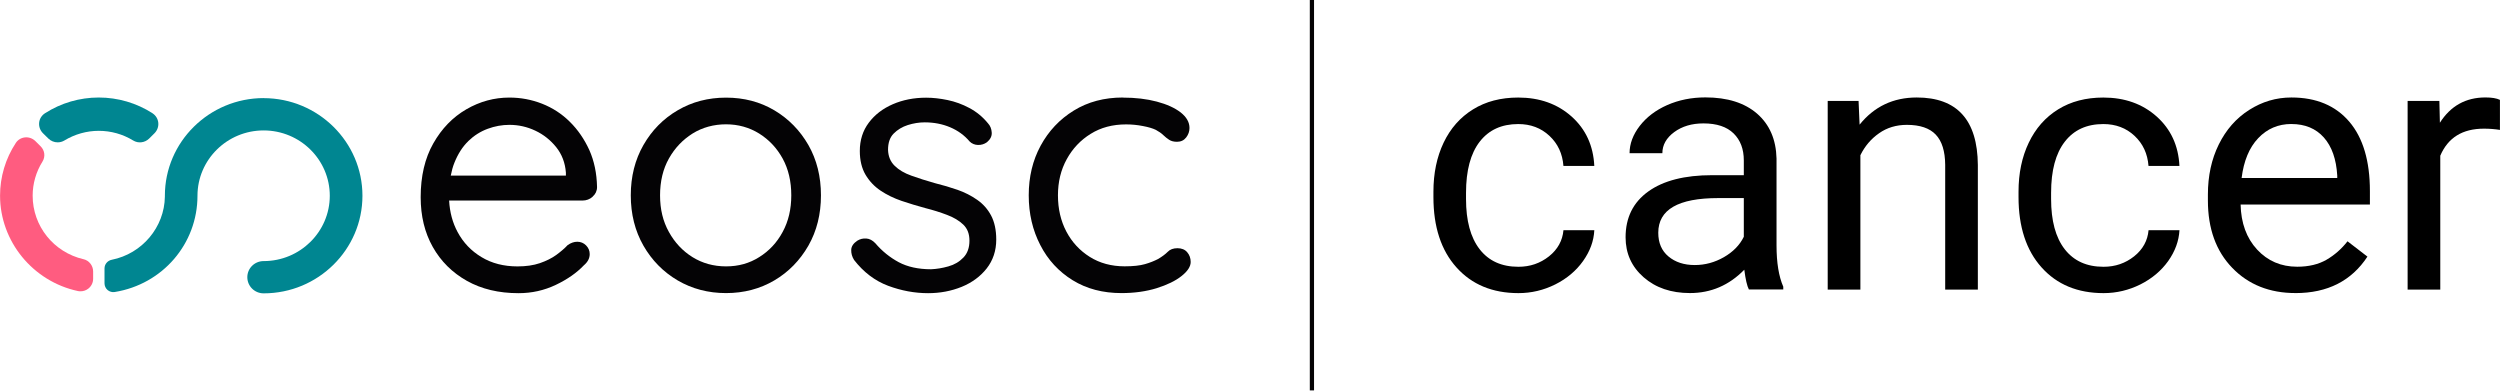
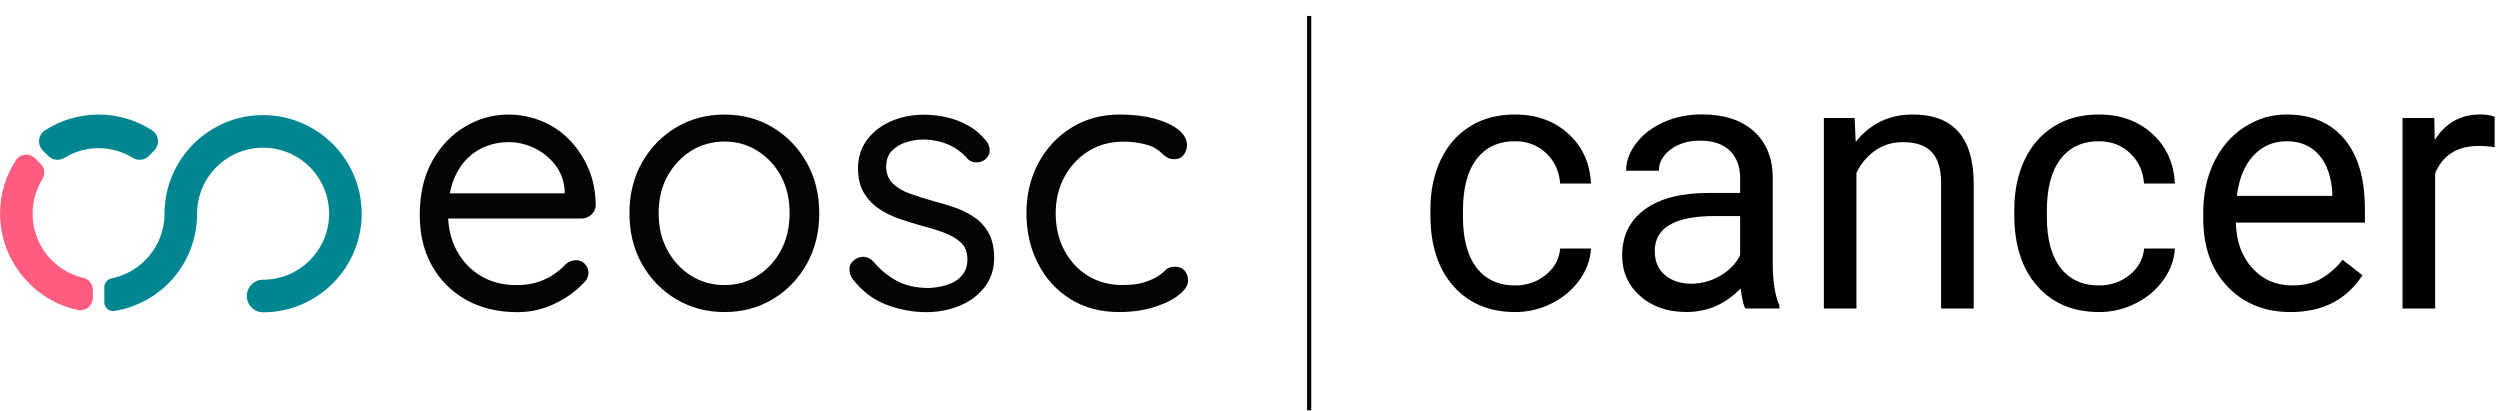
- <svg xmlns="http://www.w3.org/2000/svg" width="703.031" height="109.78" viewBox="0 0 87.879 13.723" version="1.1" id="svg501">
-   <defs id="defs498">
-     <clipPath id="clip-0">
-       <path clip-rule="nonzero" d="m 206,203.301 h 1 V 242.75 h -1 z m 0,0" id="path116" />
-     </clipPath>
-     <clipPath id="clip-1">
-       <path clip-rule="nonzero" d="m 315,213 h 10.113 v 20 H 315 Z m 0,0" id="path119" />
-     </clipPath>
-   </defs>
-   <g id="layer1" transform="translate(-54.22162,-105.143)">
-     <path fill-rule="nonzero" fill="#040305" fill-opacity="1" d="m 75.052,112.055 c 0.102,-0.088 0.156,-0.201 0.156,-0.338 -0.01,-0.484 -0.101,-0.916 -0.271,-1.298 -0.174,-0.38 -0.401,-0.714 -0.685,-0.994 -0.282,-0.28 -0.609,-0.492 -0.978,-0.637 -0.371,-0.145 -0.752,-0.215 -1.148,-0.215 -0.533,0 -1.036,0.136 -1.514,0.413 -0.477,0.277 -0.863,0.675 -1.16,1.198 -0.296,0.521 -0.444,1.152 -0.444,1.891 0,0.661 0.141,1.246 0.426,1.75 0.284,0.504 0.684,0.901 1.199,1.191 0.515,0.289 1.119,0.433 1.816,0.433 0.464,0 0.9,-0.097 1.309,-0.292 0.408,-0.194 0.736,-0.424 0.987,-0.688 0.138,-0.117 0.205,-0.249 0.205,-0.394 0,-0.119 -0.044,-0.22 -0.128,-0.306 -0.085,-0.085 -0.189,-0.128 -0.31,-0.128 -0.112,0 -0.223,0.039 -0.335,0.116 -0.11,0.119 -0.247,0.234 -0.405,0.35 -0.158,0.114 -0.35,0.209 -0.575,0.287 -0.222,0.076 -0.484,0.114 -0.784,0.114 -0.482,0 -0.903,-0.107 -1.264,-0.325 -0.361,-0.215 -0.644,-0.511 -0.843,-0.883 -0.175,-0.324 -0.276,-0.695 -0.298,-1.107 h 4.685 c 0.138,0 0.259,-0.045 0.361,-0.134 m -4.375,-1.954 c 0.203,-0.196 0.43,-0.34 0.684,-0.434 0.252,-0.094 0.508,-0.139 0.766,-0.139 0.317,0 0.62,0.068 0.908,0.204 0.288,0.135 0.532,0.329 0.734,0.579 0.201,0.251 0.316,0.55 0.342,0.898 v 0.102 h -4.047 c 0.032,-0.16 0.07,-0.309 0.125,-0.445 0.125,-0.313 0.287,-0.569 0.489,-0.763" id="path142" style="stroke-width:0.353" />
-     <path fill-rule="nonzero" fill="#040305" fill-opacity="1" d="m 83.079,112.01 c 0,0.663 -0.147,1.251 -0.442,1.769 -0.298,0.518 -0.696,0.926 -1.198,1.222 -0.503,0.295 -1.069,0.445 -1.696,0.445 -0.626,0 -1.193,-0.149 -1.7,-0.445 -0.507,-0.298 -0.908,-0.706 -1.204,-1.222 -0.296,-0.518 -0.445,-1.107 -0.445,-1.769 0,-0.663 0.149,-1.251 0.445,-1.769 0.296,-0.517 0.697,-0.926 1.204,-1.221 0.507,-0.298 1.075,-0.445 1.7,-0.445 0.627,0 1.193,0.147 1.696,0.445 0.502,0.298 0.9,0.704 1.198,1.221 0.295,0.518 0.442,1.107 0.442,1.769 m -1.043,0 c 0,-0.492 -0.101,-0.922 -0.303,-1.293 -0.203,-0.369 -0.478,-0.661 -0.825,-0.879 -0.347,-0.215 -0.736,-0.325 -1.166,-0.325 -0.43,0 -0.831,0.109 -1.178,0.325 -0.346,0.218 -0.624,0.51 -0.831,0.879 -0.207,0.369 -0.31,0.801 -0.31,1.293 0,0.492 0.102,0.912 0.31,1.286 0.207,0.375 0.482,0.668 0.831,0.886 0.347,0.215 0.741,0.325 1.178,0.325 0.438,0 0.82,-0.107 1.166,-0.325 0.347,-0.216 0.624,-0.511 0.825,-0.886 0.203,-0.373 0.303,-0.802 0.303,-1.286" id="path144" style="stroke-width:0.353" />
-     <path fill-rule="nonzero" fill="#040305" fill-opacity="1" d="m 84.241,114.277 c -0.069,-0.109 -0.101,-0.227 -0.098,-0.349 0.003,-0.124 0.077,-0.232 0.214,-0.324 0.095,-0.059 0.2,-0.085 0.316,-0.077 0.116,0.008 0.22,0.065 0.316,0.165 0.238,0.28 0.517,0.503 0.824,0.668 0.31,0.165 0.688,0.248 1.136,0.248 0.196,-0.008 0.4,-0.041 0.61,-0.101 0.211,-0.059 0.387,-0.163 0.528,-0.311 0.142,-0.147 0.212,-0.346 0.212,-0.591 0,-0.245 -0.072,-0.426 -0.218,-0.568 -0.146,-0.139 -0.338,-0.254 -0.575,-0.342 -0.236,-0.09 -0.486,-0.168 -0.754,-0.236 -0.284,-0.076 -0.561,-0.161 -0.838,-0.254 -0.274,-0.094 -0.521,-0.214 -0.741,-0.362 -0.219,-0.147 -0.395,-0.335 -0.528,-0.559 -0.132,-0.225 -0.2,-0.503 -0.2,-0.834 0,-0.382 0.105,-0.714 0.316,-0.994 0.209,-0.28 0.491,-0.496 0.843,-0.649 0.353,-0.153 0.743,-0.23 1.173,-0.23 0.243,0 0.492,0.029 0.754,0.083 0.263,0.055 0.518,0.147 0.766,0.28 0.248,0.131 0.469,0.311 0.657,0.542 0.077,0.084 0.12,0.19 0.128,0.318 0.01,0.127 -0.047,0.241 -0.167,0.342 -0.097,0.069 -0.198,0.099 -0.316,0.097 -0.116,-0.004 -0.214,-0.045 -0.291,-0.12 -0.187,-0.222 -0.419,-0.389 -0.69,-0.503 -0.27,-0.114 -0.569,-0.172 -0.894,-0.172 -0.197,0 -0.395,0.033 -0.593,0.095 -0.196,0.063 -0.362,0.164 -0.496,0.299 -0.135,0.136 -0.198,0.328 -0.198,0.573 0.008,0.23 0.085,0.416 0.232,0.559 0.146,0.145 0.343,0.262 0.594,0.35 0.248,0.09 0.522,0.176 0.825,0.262 0.274,0.068 0.539,0.146 0.792,0.234 0.252,0.088 0.481,0.205 0.689,0.35 0.209,0.145 0.371,0.328 0.491,0.553 0.119,0.225 0.181,0.507 0.181,0.846 0,0.39 -0.113,0.728 -0.335,1.013 -0.223,0.284 -0.518,0.5 -0.882,0.649 -0.364,0.147 -0.757,0.222 -1.178,0.222 -0.473,0 -0.941,-0.087 -1.406,-0.26 -0.463,-0.174 -0.863,-0.477 -1.198,-0.909" id="path146" style="stroke-width:0.353" />
-     <path fill-rule="nonzero" fill="#040305" fill-opacity="1" d="m 93.686,108.574 c 0.448,0 0.848,0.047 1.2,0.141 0.353,0.094 0.63,0.22 0.838,0.38 0.205,0.163 0.31,0.343 0.31,0.548 0,0.119 -0.039,0.23 -0.116,0.331 -0.079,0.102 -0.185,0.153 -0.322,0.153 -0.11,0 -0.204,-0.022 -0.277,-0.07 -0.072,-0.047 -0.141,-0.102 -0.205,-0.164 -0.066,-0.065 -0.154,-0.125 -0.263,-0.185 -0.105,-0.051 -0.255,-0.097 -0.452,-0.134 -0.197,-0.039 -0.396,-0.058 -0.593,-0.058 -0.473,0 -0.887,0.109 -1.243,0.331 -0.358,0.22 -0.638,0.518 -0.843,0.89 -0.207,0.375 -0.31,0.798 -0.31,1.272 0,0.475 0.099,0.9 0.295,1.273 0.198,0.375 0.473,0.671 0.825,0.892 0.351,0.22 0.759,0.331 1.224,0.331 0.3,0 0.539,-0.026 0.715,-0.077 0.175,-0.05 0.329,-0.112 0.458,-0.179 0.146,-0.085 0.259,-0.171 0.342,-0.254 0.081,-0.085 0.196,-0.127 0.342,-0.127 0.147,0 0.262,0.047 0.342,0.141 0.081,0.094 0.123,0.208 0.123,0.343 0,0.161 -0.109,0.327 -0.322,0.495 -0.215,0.171 -0.508,0.311 -0.875,0.427 -0.371,0.114 -0.783,0.172 -1.237,0.172 -0.653,0 -1.224,-0.15 -1.714,-0.452 -0.489,-0.302 -0.871,-0.714 -1.138,-1.236 -0.271,-0.522 -0.407,-1.105 -0.407,-1.75 0,-0.645 0.138,-1.226 0.418,-1.743 0.281,-0.517 0.668,-0.929 1.167,-1.236 0.497,-0.306 1.072,-0.458 1.725,-0.458" id="path148" style="stroke-width:0.353" />
-     <path fill-rule="nonzero" fill="#008691" fill-opacity="1" d="m 59.582,109.124 c -0.565,-0.361 -1.218,-0.553 -1.891,-0.553 -0.672,0 -1.326,0.192 -1.889,0.553 -0.114,0.073 -0.192,0.194 -0.205,0.328 -0.015,0.139 0.034,0.276 0.134,0.375 l 0.189,0.186 c 0.09,0.088 0.208,0.134 0.327,0.134 0.083,0 0.165,-0.022 0.238,-0.066 0.364,-0.22 0.781,-0.339 1.207,-0.339 0.426,0 0.843,0.116 1.207,0.338 0.181,0.112 0.412,0.083 0.564,-0.066 l 0.187,-0.186 c 0.099,-0.098 0.149,-0.236 0.134,-0.375 -0.015,-0.135 -0.09,-0.255 -0.204,-0.328" id="path150" style="stroke-width:0.353" />
-     <path fill-rule="nonzero" fill="#ff5c80" fill-opacity="1" d="m 57.158,114.256 c -1.054,-0.245 -1.79,-1.166 -1.79,-2.234 0,-0.424 0.12,-0.839 0.346,-1.2 0.107,-0.172 0.08,-0.391 -0.066,-0.536 l -0.187,-0.186 c -0.098,-0.094 -0.23,-0.141 -0.364,-0.127 -0.132,0.014 -0.248,0.083 -0.32,0.193 -0.364,0.553 -0.555,1.195 -0.555,1.856 0,1.604 1.152,3.014 2.74,3.353 0.029,0.007 0.061,0.008 0.091,0.008 0.099,0 0.194,-0.033 0.273,-0.095 0.106,-0.084 0.168,-0.211 0.168,-0.343 v -0.26 c 0,-0.204 -0.142,-0.383 -0.333,-0.429" id="path152" style="stroke-width:0.353" />
-     <path fill-rule="nonzero" fill="#008691" fill-opacity="1" d="m 63.49,108.591 c -1.915,0 -3.474,1.541 -3.474,3.431 v 0.015 c 0,0 0,0.018 0,0.018 -0.015,1.075 -0.801,2.009 -1.87,2.22 -0.146,0.03 -0.252,0.157 -0.252,0.303 v 0.524 c 0,0.092 0.04,0.179 0.11,0.238 0.069,0.057 0.161,0.083 0.249,0.068 1.685,-0.273 2.909,-1.696 2.909,-3.384 0,-1.266 1.043,-2.296 2.325,-2.296 1.283,0 2.326,1.029 2.326,2.296 0,1.266 -1.043,2.297 -2.326,2.297 -0.317,0 -0.573,0.254 -0.573,0.566 0,0.314 0.256,0.568 0.573,0.568 1.915,0 3.474,-1.539 3.474,-3.431 0,-1.891 -1.559,-3.431 -3.474,-3.431" id="path154" style="stroke-width:0.353" />
-     <g clip-path="url(#clip-0)" id="g158" transform="matrix(0.3527778,0,0,0.3527778,27.40771,33.28932)">
-       <path fill-rule="nonzero" fill="#040305" fill-opacity="1" d="m 206.52,203.68 h 0.422 v 38.898 h -0.422 z m 0,0" id="path156" />
-     </g>
-     <path fill-rule="nonzero" fill="#000000" fill-opacity="1" d="m 107.599,114.521 c 0.409,0 0.766,-0.124 1.073,-0.367 0.306,-0.244 0.475,-0.553 0.508,-0.919 h 1.085 c -0.019,0.382 -0.152,0.741 -0.396,1.085 -0.244,0.342 -0.569,0.617 -0.977,0.821 -0.407,0.203 -0.839,0.306 -1.294,0.306 -0.912,0 -1.64,-0.302 -2.179,-0.904 -0.54,-0.601 -0.81,-1.426 -0.81,-2.472 v -0.189 c 0,-0.646 0.119,-1.22 0.358,-1.723 0.24,-0.503 0.584,-0.893 1.034,-1.171 0.448,-0.278 0.978,-0.416 1.589,-0.416 0.752,0 1.378,0.223 1.877,0.668 0.497,0.445 0.763,1.024 0.797,1.735 h -1.085 c -0.033,-0.43 -0.196,-0.781 -0.493,-1.058 -0.296,-0.276 -0.66,-0.413 -1.096,-0.413 -0.583,0 -1.035,0.207 -1.355,0.621 -0.32,0.413 -0.48,1.014 -0.48,1.798 v 0.214 c 0,0.765 0.158,1.352 0.477,1.765 0.318,0.412 0.773,0.619 1.364,0.619 z m 0,0" id="path160" style="stroke-width:0.353" />
-     <path fill-rule="nonzero" fill="#000000" fill-opacity="1" d="m 115.7,115.323 c -0.068,-0.131 -0.12,-0.364 -0.163,-0.699 -0.533,0.547 -1.171,0.821 -1.911,0.821 -0.661,0 -1.204,-0.185 -1.627,-0.555 -0.424,-0.371 -0.635,-0.839 -0.635,-1.406 0,-0.692 0.266,-1.228 0.798,-1.61 0.531,-0.382 1.279,-0.573 2.243,-0.573 h 1.115 v -0.52 c 0,-0.397 -0.119,-0.712 -0.358,-0.947 -0.24,-0.236 -0.594,-0.353 -1.061,-0.353 -0.408,0 -0.751,0.102 -1.028,0.306 -0.276,0.204 -0.416,0.452 -0.416,0.741 h -1.153 c 0,-0.331 0.121,-0.652 0.358,-0.959 0.238,-0.307 0.559,-0.553 0.966,-0.733 0.408,-0.179 0.854,-0.269 1.342,-0.269 0.774,0 1.379,0.192 1.818,0.572 0.438,0.383 0.666,0.908 0.682,1.578 v 3.052 c 0,0.609 0.08,1.093 0.237,1.452 v 0.098 h -1.204 z m -1.903,-0.863 c 0.358,0 0.7,-0.092 1.023,-0.277 0.321,-0.185 0.557,-0.423 0.7,-0.717 v -1.36 h -0.9 c -1.406,0 -2.107,0.405 -2.107,1.22 0,0.354 0.119,0.633 0.358,0.832 0.24,0.201 0.548,0.302 0.926,0.302 z m 0,0" id="path162" style="stroke-width:0.353" />
-     <path fill-rule="nonzero" fill="#000000" fill-opacity="1" d="m 119.554,108.691 0.036,0.834 c 0.513,-0.637 1.182,-0.955 2.009,-0.955 1.418,0 2.136,0.79 2.148,2.372 v 4.381 h -1.148 v -4.388 c -0.004,-0.478 -0.114,-0.832 -0.332,-1.06 -0.215,-0.227 -0.554,-0.343 -1.014,-0.343 -0.371,0 -0.7,0.098 -0.978,0.295 -0.282,0.196 -0.5,0.453 -0.657,0.772 v 4.724 h -1.149 v -6.631 z m 0,0" id="path164" style="stroke-width:0.353" />
-     <path fill-rule="nonzero" fill="#000000" fill-opacity="1" d="m 128.168,114.521 c 0.409,0 0.766,-0.124 1.073,-0.367 0.306,-0.244 0.475,-0.553 0.507,-0.919 h 1.087 c -0.022,0.382 -0.154,0.741 -0.397,1.085 -0.245,0.342 -0.571,0.617 -0.977,0.821 -0.408,0.203 -0.839,0.306 -1.294,0.306 -0.914,0 -1.641,-0.302 -2.18,-0.904 -0.539,-0.601 -0.81,-1.426 -0.81,-2.472 v -0.189 c 0,-0.646 0.119,-1.22 0.36,-1.723 0.24,-0.503 0.583,-0.893 1.032,-1.171 0.449,-0.278 0.978,-0.416 1.59,-0.416 0.751,0 1.377,0.223 1.875,0.668 0.497,0.445 0.765,1.024 0.799,1.735 h -1.087 c -0.033,-0.43 -0.196,-0.781 -0.492,-1.058 -0.295,-0.276 -0.661,-0.413 -1.096,-0.413 -0.584,0 -1.036,0.207 -1.355,0.621 -0.321,0.413 -0.481,1.014 -0.481,1.798 v 0.214 c 0,0.765 0.158,1.352 0.477,1.765 0.32,0.412 0.773,0.619 1.364,0.619 z m 0,0" id="path166" style="stroke-width:0.353" />
-     <path fill-rule="nonzero" fill="#000000" fill-opacity="1" d="m 134.911,115.445 c -0.908,0 -1.651,-0.296 -2.221,-0.886 -0.571,-0.59 -0.856,-1.379 -0.856,-2.369 v -0.208 c 0,-0.657 0.127,-1.244 0.383,-1.761 0.255,-0.517 0.609,-0.921 1.067,-1.213 0.458,-0.292 0.952,-0.438 1.486,-0.438 0.872,0 1.549,0.284 2.034,0.85 0.484,0.568 0.725,1.382 0.725,2.441 v 0.471 h -4.545 c 0.014,0.653 0.208,1.181 0.579,1.583 0.371,0.401 0.841,0.604 1.411,0.604 0.405,0 0.748,-0.083 1.029,-0.245 0.282,-0.164 0.528,-0.379 0.739,-0.649 l 0.7,0.539 c -0.561,0.854 -1.404,1.282 -2.53,1.282 z m -0.142,-5.943 c -0.464,0 -0.853,0.167 -1.167,0.499 -0.316,0.332 -0.508,0.801 -0.583,1.4 h 3.362 v -0.085 c -0.033,-0.576 -0.19,-1.023 -0.47,-1.339 -0.282,-0.317 -0.663,-0.474 -1.141,-0.474 z m 0,0" id="path168" style="stroke-width:0.353" />
-     <g clip-path="url(#clip-1)" id="g172" transform="matrix(0.3527778,0,0,0.3527778,27.40771,33.28932)">
-       <path fill-rule="nonzero" fill="#000000" fill-opacity="1" d="m 325.117,216.625 c -0.496,-0.078 -1.023,-0.125 -1.602,-0.125 -2.137,0 -3.582,0.898 -4.348,2.695 v 13.34 h -3.254 v -18.797 h 3.164 l 0.051,2.172 c 1.07,-1.676 2.574,-2.52 4.539,-2.52 0.633,0 1.109,0.078 1.445,0.242 v 2.988 z m 0,0" id="path170" />
-     </g>
+ <svg xmlns="http://www.w3.org/2000/svg" id="uuid-500224ff-f162-4e9c-873d-412bd1f8d791" viewBox="0 0 500 82.06">
+   <path d="M118.27,42.92c.58-.51,.88-1.16,.88-1.94-.05-2.78-.56-5.27-1.54-7.46-.98-2.19-2.27-4.1-3.88-5.71s-3.46-2.83-5.56-3.66c-2.1-.83-4.27-1.24-6.51-1.24-3.03,0-5.89,.79-8.6,2.38-2.71,1.59-4.9,3.88-6.59,6.88-1.68,3-2.52,6.62-2.52,10.87,0,3.8,.8,7.16,2.42,10.06,1.61,2.9,3.88,5.18,6.8,6.84,2.93,1.66,6.36,2.49,10.32,2.49,2.63,0,5.11-.56,7.43-1.68,2.32-1.12,4.18-2.44,5.6-3.95,.78-.68,1.17-1.44,1.17-2.27,0-.68-.25-1.27-.73-1.76-.49-.49-1.07-.73-1.76-.73-.64,0-1.27,.22-1.9,.66-.63,.68-1.4,1.35-2.3,2.01-.9,.66-1.99,1.21-3.26,1.65-1.27,.44-2.75,.66-4.46,.66-2.73,0-5.12-.62-7.17-1.87-2.05-1.24-3.65-2.94-4.79-5.08-1-1.86-1.56-3.99-1.69-6.36h26.6c.78,0,1.47-.26,2.05-.77m-24.84-11.23c1.15-1.12,2.44-1.95,3.88-2.49,1.44-.54,2.89-.8,4.35-.8,1.8,0,3.52,.39,5.16,1.17,1.63,.78,3.02,1.89,4.17,3.33,1.14,1.44,1.79,3.16,1.94,5.16v.59h-22.98c.18-.92,.4-1.78,.71-2.56,.71-1.8,1.63-3.27,2.78-4.39" style="fill:#040305;" />
+   <path d="M163.85,42.66c0,3.81-.84,7.19-2.52,10.17-1.68,2.98-3.95,5.32-6.8,7.02s-6.06,2.56-9.62,2.56-6.78-.85-9.66-2.56c-2.88-1.71-5.16-4.05-6.84-7.02-1.68-2.98-2.52-6.36-2.52-10.17s.84-7.19,2.52-10.17c1.68-2.97,3.96-5.32,6.84-7.02,2.88-1.71,6.1-2.56,9.66-2.56s6.77,.85,9.62,2.56c2.85,1.71,5.12,4.05,6.8,7.02,1.68,2.98,2.52,6.36,2.52,10.17m-5.93,0c0-2.83-.57-5.3-1.72-7.43-1.15-2.12-2.71-3.8-4.68-5.05-1.98-1.24-4.18-1.87-6.62-1.87s-4.72,.62-6.69,1.87-3.55,2.93-4.72,5.05c-1.17,2.12-1.76,4.6-1.76,7.43s.58,5.24,1.76,7.39c1.17,2.15,2.74,3.84,4.72,5.09,1.97,1.24,4.21,1.87,6.69,1.87s4.65-.62,6.62-1.87c1.97-1.24,3.54-2.94,4.68-5.09,1.15-2.15,1.72-4.61,1.72-7.39" style="fill:#040305;" />
+   <path d="M170.44,55.69c-.39-.63-.57-1.31-.55-2.01,.02-.71,.43-1.33,1.21-1.86,.54-.34,1.13-.49,1.79-.44,.66,.05,1.25,.37,1.79,.95,1.36,1.61,2.93,2.89,4.68,3.84,1.76,.95,3.9,1.43,6.44,1.43,1.12-.05,2.28-.24,3.47-.58,1.2-.34,2.2-.94,3-1.79,.81-.85,1.21-1.99,1.21-3.4s-.41-2.45-1.24-3.26c-.83-.8-1.92-1.46-3.26-1.97-1.34-.51-2.77-.96-4.28-1.35-1.61-.44-3.19-.93-4.76-1.46-1.56-.54-2.96-1.23-4.21-2.08-1.24-.85-2.24-1.93-3-3.22-.75-1.29-1.13-2.89-1.13-4.79,0-2.19,.6-4.1,1.79-5.71,1.19-1.61,2.79-2.85,4.79-3.73,2-.88,4.22-1.32,6.66-1.32,1.37,0,2.79,.16,4.28,.47,1.49,.32,2.94,.85,4.35,1.61,1.41,.75,2.66,1.79,3.73,3.11,.44,.49,.68,1.1,.73,1.83,.05,.73-.27,1.39-.95,1.97-.54,.39-1.13,.57-1.79,.55-.66-.02-1.21-.26-1.65-.69-1.07-1.27-2.38-2.23-3.92-2.89-1.53-.66-3.23-.99-5.08-.99-1.12,0-2.24,.19-3.36,.55s-2.06,.94-2.82,1.72c-.76,.78-1.13,1.88-1.13,3.29,.05,1.32,.49,2.39,1.32,3.22,.83,.83,1.95,1.5,3.37,2.01,1.41,.51,2.97,1.01,4.68,1.5,1.56,.39,3.06,.84,4.5,1.35,1.44,.51,2.74,1.18,3.92,2.01s2.1,1.89,2.78,3.18c.68,1.29,1.03,2.91,1.03,4.86,0,2.24-.64,4.18-1.9,5.82-1.27,1.63-2.94,2.88-5.01,3.73-2.07,.85-4.3,1.28-6.69,1.28-2.68,0-5.34-.5-7.98-1.5-2.63-1-4.9-2.74-6.8-5.23" style="fill:#040305;" />
+   <path d="M224.07,22.91c2.54,0,4.8,.27,6.81,.81,2,.54,3.58,1.27,4.76,2.19,1.17,.93,1.76,1.97,1.76,3.15,0,.68-.22,1.32-.66,1.9-.44,.59-1.05,.88-1.83,.88-.63,0-1.16-.13-1.57-.4-.41-.27-.8-.59-1.17-.95-.37-.37-.87-.72-1.5-1.06-.59-.29-1.44-.55-2.56-.77-1.12-.22-2.24-.33-3.36-.33-2.68,0-5.04,.63-7.06,1.9-2.03,1.27-3.62,2.98-4.79,5.12-1.17,2.15-1.76,4.58-1.76,7.31s.56,5.17,1.68,7.32c1.12,2.15,2.68,3.85,4.68,5.12,2,1.27,4.32,1.9,6.95,1.9,1.71,0,3.06-.15,4.06-.44,1-.29,1.87-.64,2.6-1.03,.83-.49,1.47-.98,1.94-1.46,.46-.49,1.11-.73,1.94-.73s1.48,.27,1.94,.81c.46,.54,.69,1.2,.69,1.97,0,.93-.61,1.88-1.83,2.85-1.22,.98-2.88,1.79-4.97,2.45-2.1,.66-4.44,.99-7.02,.99-3.71,0-6.95-.86-9.73-2.6-2.78-1.73-4.94-4.1-6.47-7.1-1.54-3-2.31-6.35-2.31-10.06s.79-7.05,2.38-10.02c1.59-2.97,3.79-5.34,6.62-7.1,2.83-1.76,6.09-2.63,9.8-2.63" style="fill:#040305;" />
+   <path d="M30.44,26.08c-3.2-2.07-6.91-3.17-10.73-3.17s-7.53,1.1-10.73,3.17c-.65,.42-1.08,1.12-1.16,1.89-.09,.8,.19,1.58,.76,2.15l1.07,1.07c.51,.51,1.18,.77,1.85,.77,.47,0,.94-.13,1.36-.38,2.06-1.27,4.43-1.95,6.85-1.95s4.79,.67,6.85,1.94c1.03,.64,2.34,.48,3.2-.38l1.07-1.07c.56-.56,.84-1.35,.76-2.15-.09-.78-.51-1.47-1.16-1.89" style="fill:#008691;" />
+   <path d="M16.68,55.57c-5.98-1.41-10.16-6.7-10.16-12.84,0-2.44,.68-4.82,1.96-6.9,.61-.99,.46-2.25-.37-3.08l-1.07-1.07c-.55-.54-1.3-.81-2.06-.73-.75,.08-1.41,.48-1.82,1.11-2.06,3.18-3.15,6.87-3.15,10.67,0,9.22,6.54,17.32,15.55,19.27,.17,.04,.35,.05,.52,.05,.56,0,1.1-.19,1.55-.55,.6-.48,.95-1.21,.95-1.97v-1.5c0-1.17-.8-2.2-1.89-2.46" style="fill:#ff5c80;" />
+   <path d="M52.63,23.01c-10.87,0-19.72,8.85-19.72,19.72v.09s0,.1,0,.1c-.09,6.18-4.55,11.55-10.62,12.76-.83,.17-1.43,.9-1.43,1.74v3.01c0,.53,.23,1.03,.63,1.37,.39,.33,.91,.48,1.41,.39,9.57-1.57,16.52-9.75,16.52-19.45,0-7.28,5.92-13.2,13.2-13.2s13.2,5.92,13.2,13.2-5.92,13.2-13.2,13.2c-1.8,0-3.26,1.46-3.26,3.26s1.46,3.26,3.26,3.26c10.87,0,19.72-8.85,19.72-19.72s-8.85-19.72-19.72-19.72" style="fill:#008691;" />
+   <rect x="261.41" y="3.19" width=".84" height="78.87" style="fill:#040305;" />
+   <g>
+     <path d="M303.06,57.09c2.32,0,4.35-.71,6.09-2.11s2.7-3.17,2.89-5.28h6.16c-.12,2.19-.87,4.26-2.25,6.23-1.39,1.97-3.24,3.55-5.55,4.72-2.31,1.17-4.76,1.76-7.34,1.76-5.19,0-9.32-1.73-12.38-5.19-3.06-3.46-4.6-8.2-4.6-14.21v-1.09c0-3.71,.68-7.01,2.04-9.9,1.36-2.89,3.31-5.13,5.86-6.73,2.55-1.6,5.56-2.39,9.03-2.39,4.27,0,7.82,1.28,10.65,3.84,2.83,2.56,4.34,5.88,4.53,9.97h-6.16c-.19-2.47-1.12-4.49-2.8-6.08s-3.75-2.38-6.22-2.38c-3.31,0-5.88,1.19-7.69,3.57-1.82,2.38-2.73,5.83-2.73,10.34v1.23c0,4.39,.9,7.77,2.71,10.14,1.81,2.37,4.39,3.56,7.75,3.56Z" />
+     <path d="M349.05,61.7c-.38-.75-.68-2.09-.92-4.02-3.03,3.15-6.65,4.72-10.85,4.72-3.76,0-6.84-1.06-9.24-3.19-2.41-2.13-3.61-4.82-3.61-8.08,0-3.97,1.51-7.05,4.53-9.25,3.01-2.19,7.26-3.29,12.73-3.29h6.34v-2.99c0-2.28-.68-4.09-2.04-5.44s-3.37-2.03-6.02-2.03c-2.32,0-4.27,.59-5.84,1.76-1.57,1.17-2.36,2.6-2.36,4.26h-6.55c0-1.9,.68-3.74,2.03-5.51s3.18-3.18,5.49-4.21c2.31-1.03,4.85-1.55,7.62-1.55,4.39,0,7.83,1.1,10.32,3.29,2.49,2.2,3.78,5.22,3.87,9.07v17.54c0,3.5,.45,6.28,1.34,8.35v.56h-6.83Zm-10.81-4.96c2.04,0,3.98-.53,5.81-1.59,1.83-1.06,3.16-2.43,3.98-4.12v-7.82h-5.11c-7.98,0-11.97,2.33-11.97,7.01,0,2.04,.68,3.64,2.04,4.79,1.36,1.15,3.11,1.73,5.25,1.73Z" />
+     <path d="M370.93,23.6l.21,4.79c2.91-3.66,6.71-5.49,11.41-5.49,8.05,0,12.12,4.54,12.19,13.63v25.18h-6.52v-25.22c-.02-2.75-.65-4.78-1.88-6.09-1.23-1.31-3.15-1.97-5.76-1.97-2.11,0-3.97,.56-5.56,1.69-1.6,1.13-2.84,2.61-3.73,4.44v27.15h-6.52V23.6h6.16Z" />
+     <path d="M419.84,57.09c2.32,0,4.35-.71,6.09-2.11s2.7-3.17,2.89-5.28h6.16c-.12,2.19-.87,4.26-2.25,6.23-1.39,1.97-3.24,3.55-5.55,4.72-2.31,1.17-4.76,1.76-7.34,1.76-5.19,0-9.32-1.73-12.38-5.19-3.06-3.46-4.6-8.2-4.6-14.21v-1.09c0-3.71,.68-7.01,2.04-9.9,1.36-2.89,3.31-5.13,5.86-6.73,2.55-1.6,5.56-2.39,9.03-2.39,4.27,0,7.82,1.28,10.65,3.84,2.83,2.56,4.34,5.88,4.53,9.97h-6.16c-.19-2.47-1.12-4.49-2.8-6.08s-3.75-2.38-6.22-2.38c-3.31,0-5.88,1.19-7.69,3.57-1.82,2.38-2.73,5.83-2.73,10.34v1.23c0,4.39,.9,7.77,2.71,10.14,1.81,2.37,4.39,3.56,7.75,3.56Z" />
+     <path d="M458.12,62.41c-5.16,0-9.37-1.7-12.61-5.09-3.24-3.39-4.86-7.93-4.86-13.61v-1.2c0-3.78,.72-7.15,2.17-10.12,1.45-2.97,3.46-5.29,6.06-6.97s5.41-2.52,8.43-2.52c4.96,0,8.8,1.63,11.55,4.89,2.75,3.26,4.12,7.94,4.12,14.02v2.71h-25.81c.09,3.76,1.19,6.79,3.29,9.1,2.1,2.31,4.77,3.47,8.01,3.47,2.3,0,4.25-.47,5.85-1.41,1.6-.94,2.99-2.18,4.19-3.73l3.98,3.1c-3.19,4.91-7.98,7.36-14.37,7.36Zm-.81-34.16c-2.63,0-4.84,.96-6.62,2.87-1.79,1.91-2.89,4.6-3.31,8.05h19.09v-.49c-.19-3.31-1.08-5.88-2.67-7.7-1.6-1.82-3.76-2.73-6.48-2.73Z" />
+     <path d="M498.94,29.44c-.99-.16-2.05-.25-3.21-.25-4.27,0-7.17,1.82-8.7,5.46v27.05h-6.52V23.6h6.34l.1,4.4c2.14-3.4,5.16-5.11,9.09-5.11,1.27,0,2.23,.16,2.89,.49v6.06Z" />
  </g>
</svg>
